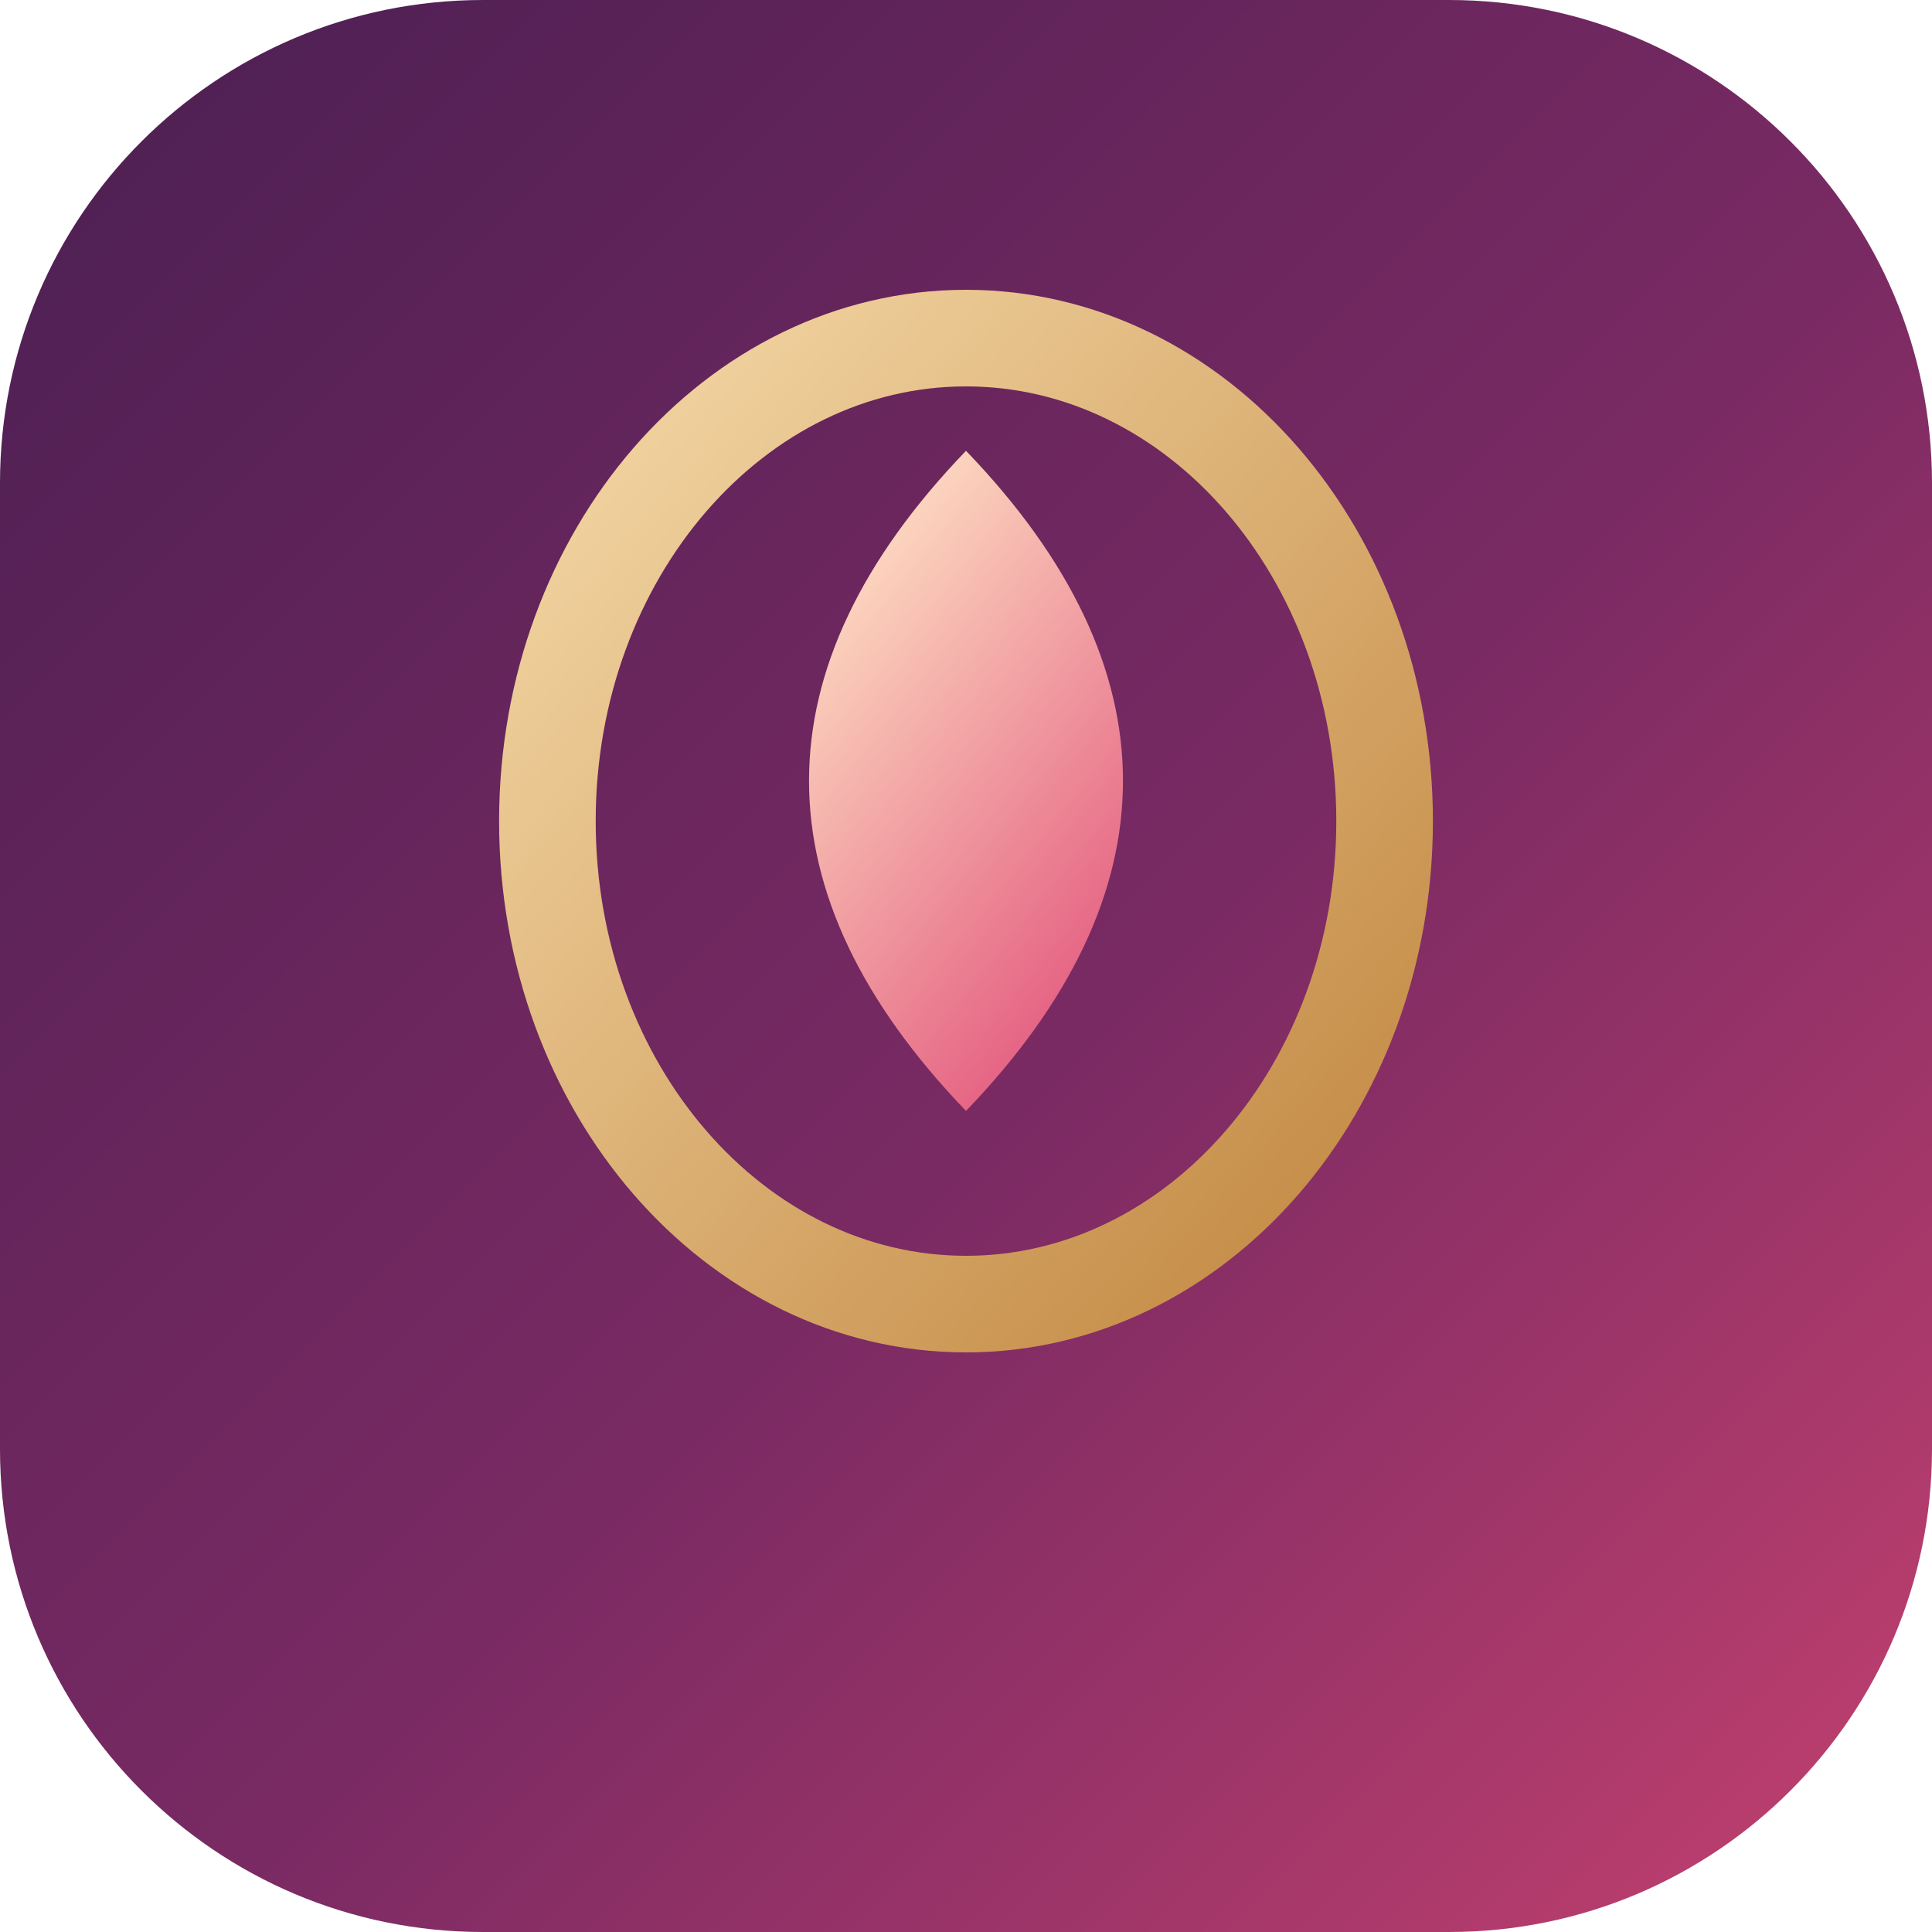
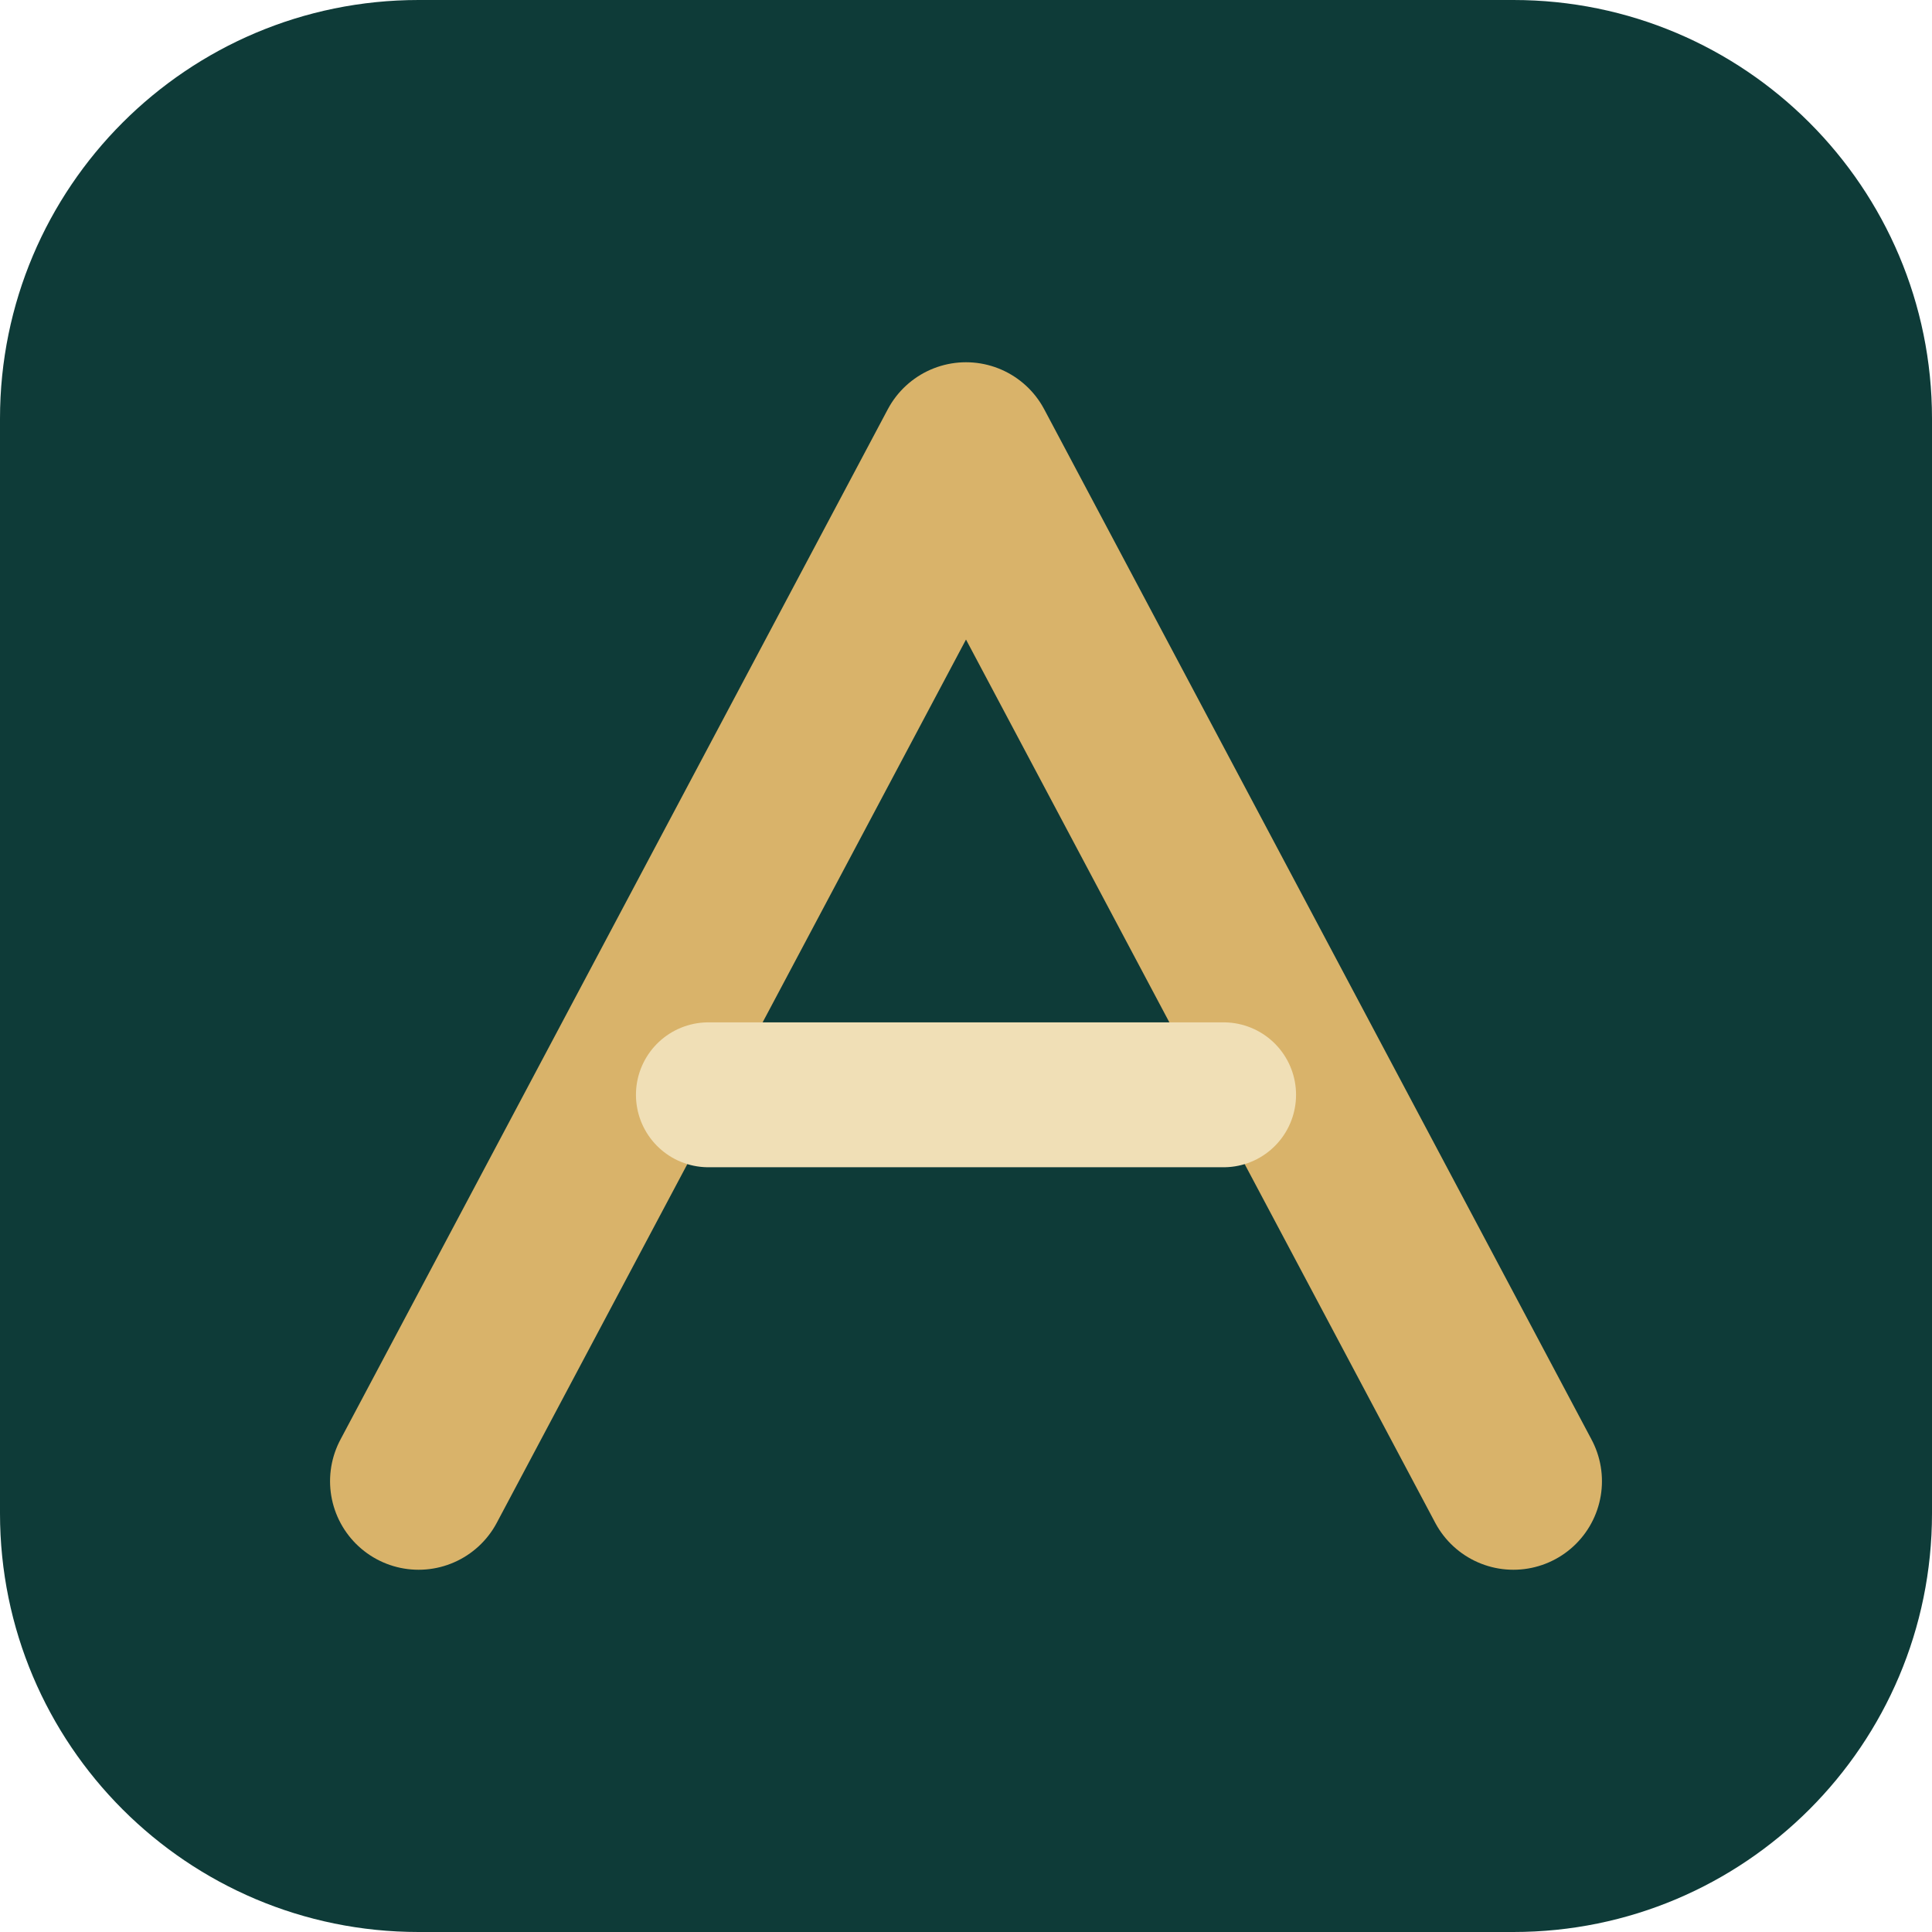
<svg xmlns="http://www.w3.org/2000/svg" viewBox="0 0 120 120" width="64" height="64">
-   <defs>
-     <linearGradient id="b" x1="0" y1="0" x2="1" y2="1">
-       <stop offset="0%" stop-color="#4A1F52" />
-       <stop offset="55%" stop-color="#7A2A63" />
-       <stop offset="100%" stop-color="#C4416F" />
-     </linearGradient>
-     <linearGradient id="g" x1="0" y1="0" x2="1" y2="1">
-       <stop offset="0%" stop-color="#F5D9A8" />
-       <stop offset="100%" stop-color="#C1863F" />
-     </linearGradient>
-     <linearGradient id="p" x1="0.2" y1="0" x2="0.8" y2="1">
-       <stop offset="0%" stop-color="#FFE6C7" />
-       <stop offset="100%" stop-color="#E2537B" />
-     </linearGradient>
-   </defs>
-   <rect width="120" height="120" rx="30" fill="url(#b)" />
-   <ellipse cx="60" cy="51" rx="26" ry="30" fill="none" stroke="url(#g)" stroke-width="6" />
-   <path d="M60 28c13 13.5 13 27.5 0 41-13-13.5-13-27.5 0-41Z" fill="url(#p)" />
-   <path d="M60 82v13" stroke="url(#g)" stroke-width="7" stroke-linecap="round" />
-   <path d="M49 99h22" stroke="url(#g)" stroke-width="6" stroke-linecap="round" />
+   <rect width="120" height="120" rx="26" fill="#0E3B38" />
+   <path d="M26 92 L60 28 L94 92" fill="none" stroke="#D9B36A" stroke-width="11" stroke-linecap="round" stroke-linejoin="round" />
+   <path d="M44 68 H76" stroke="#F0DFB6" stroke-width="9" stroke-linecap="round" />
</svg>
